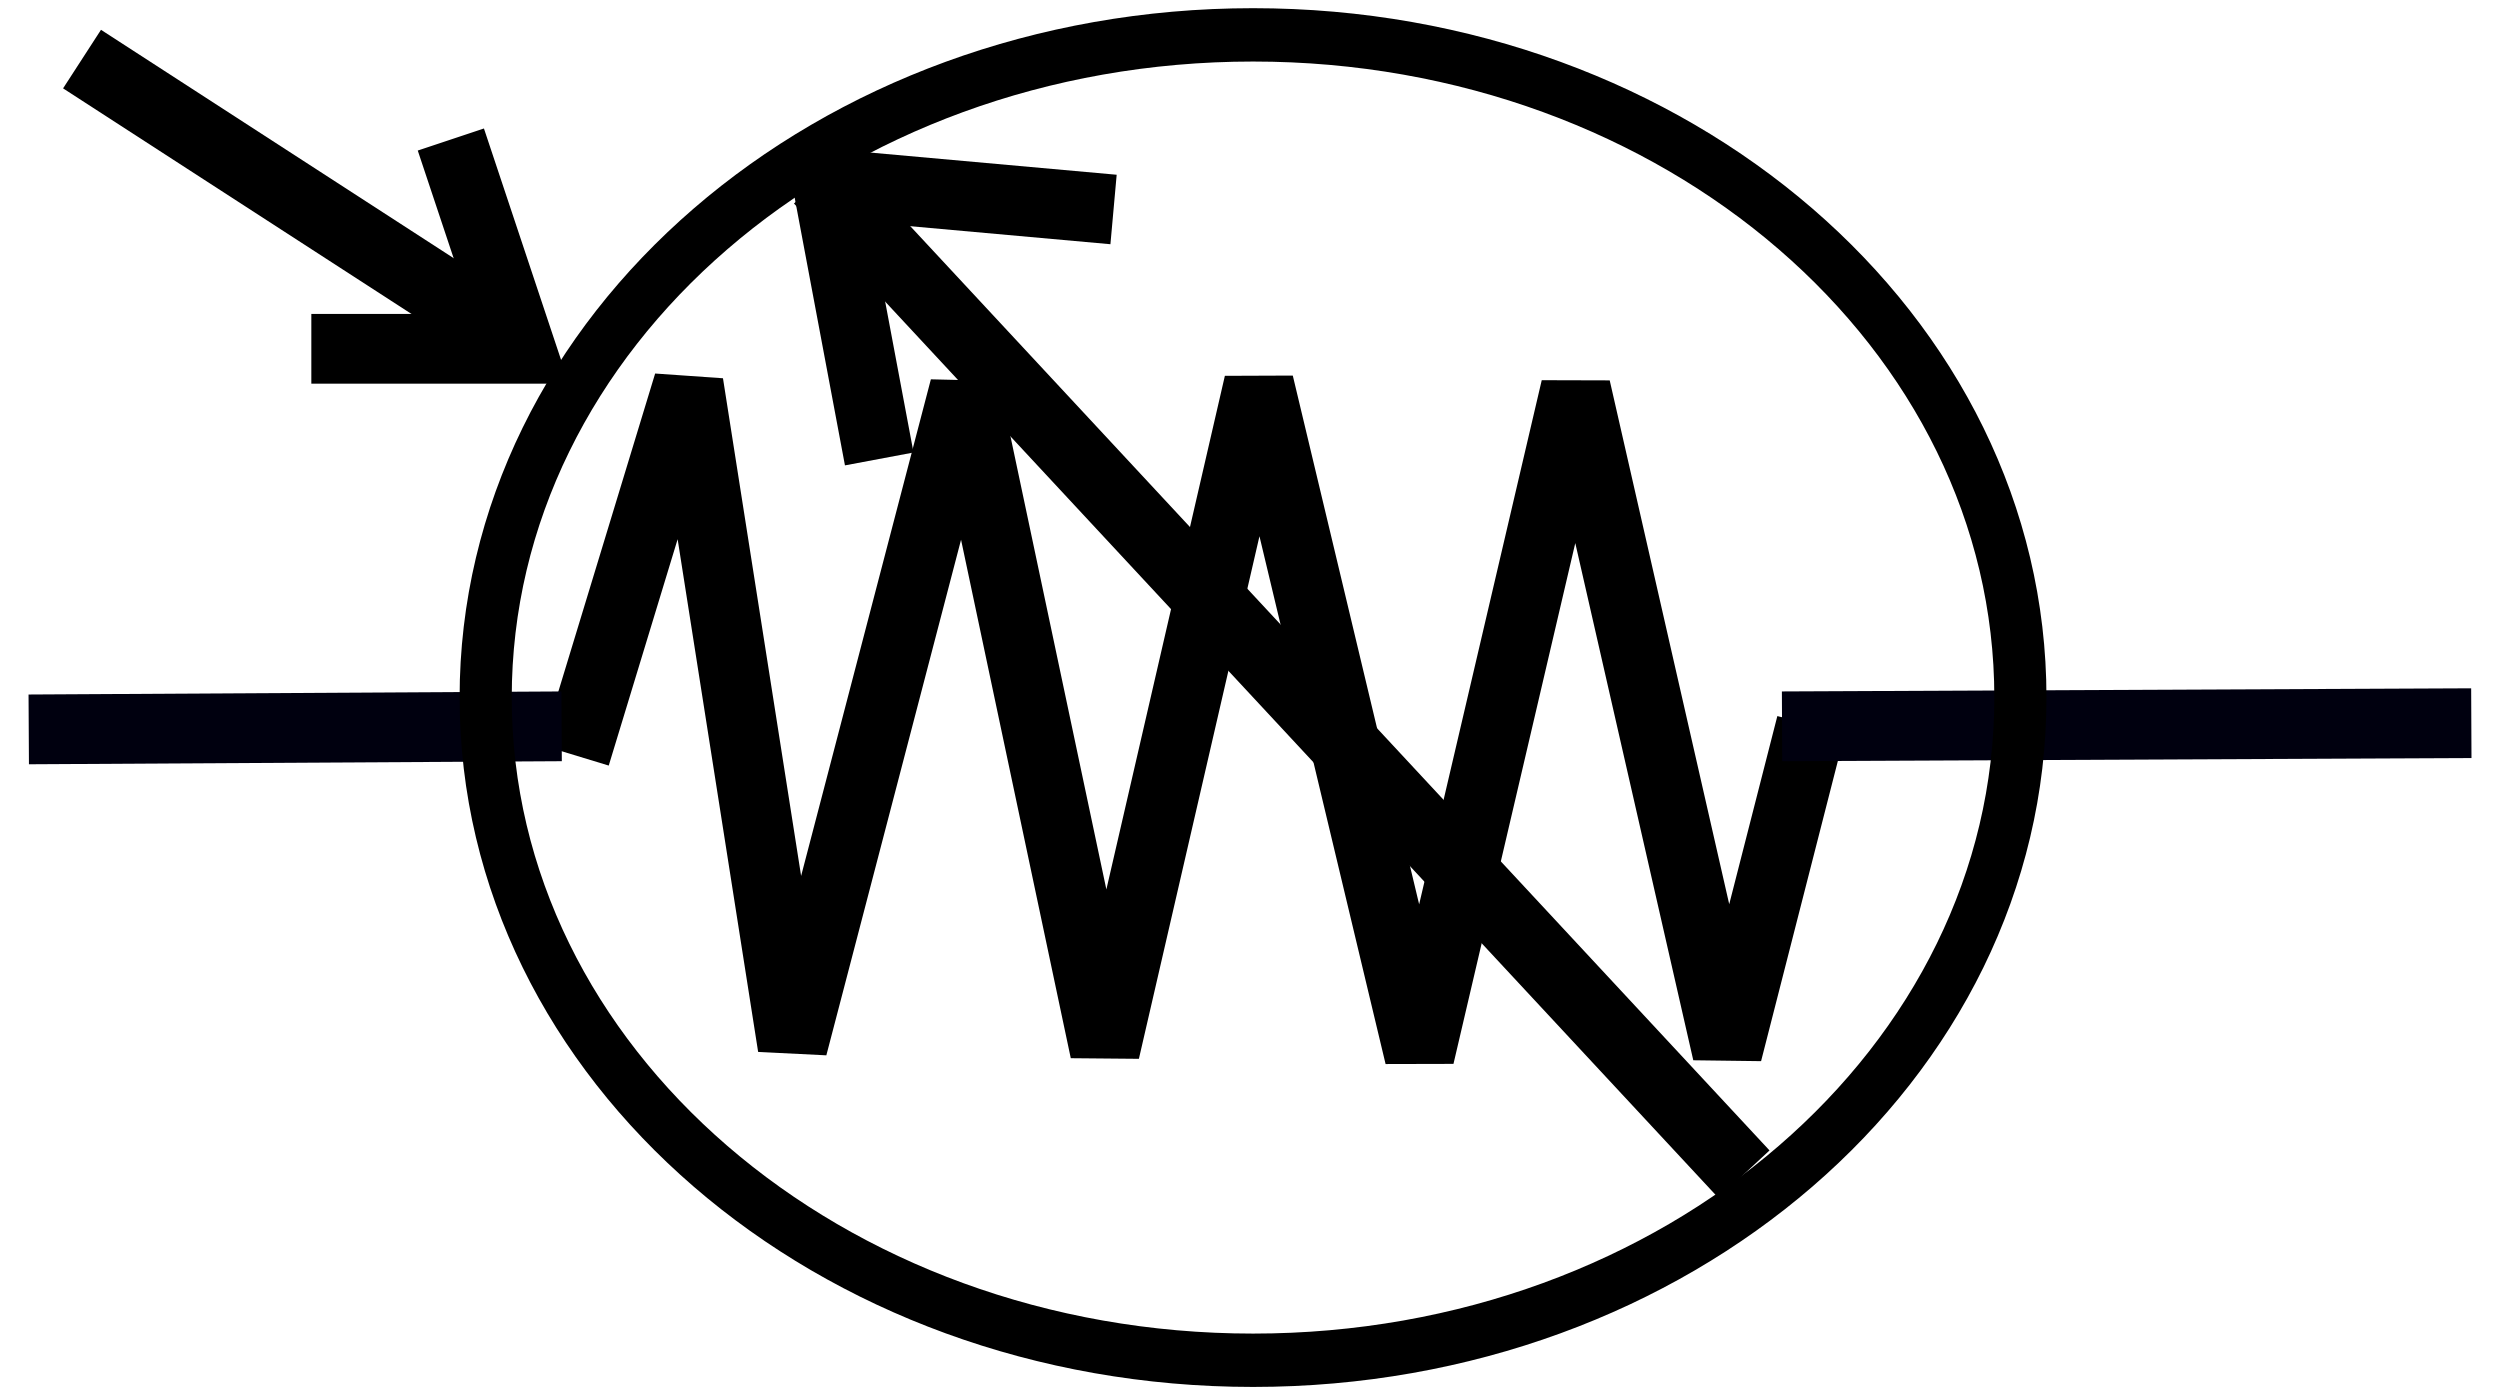
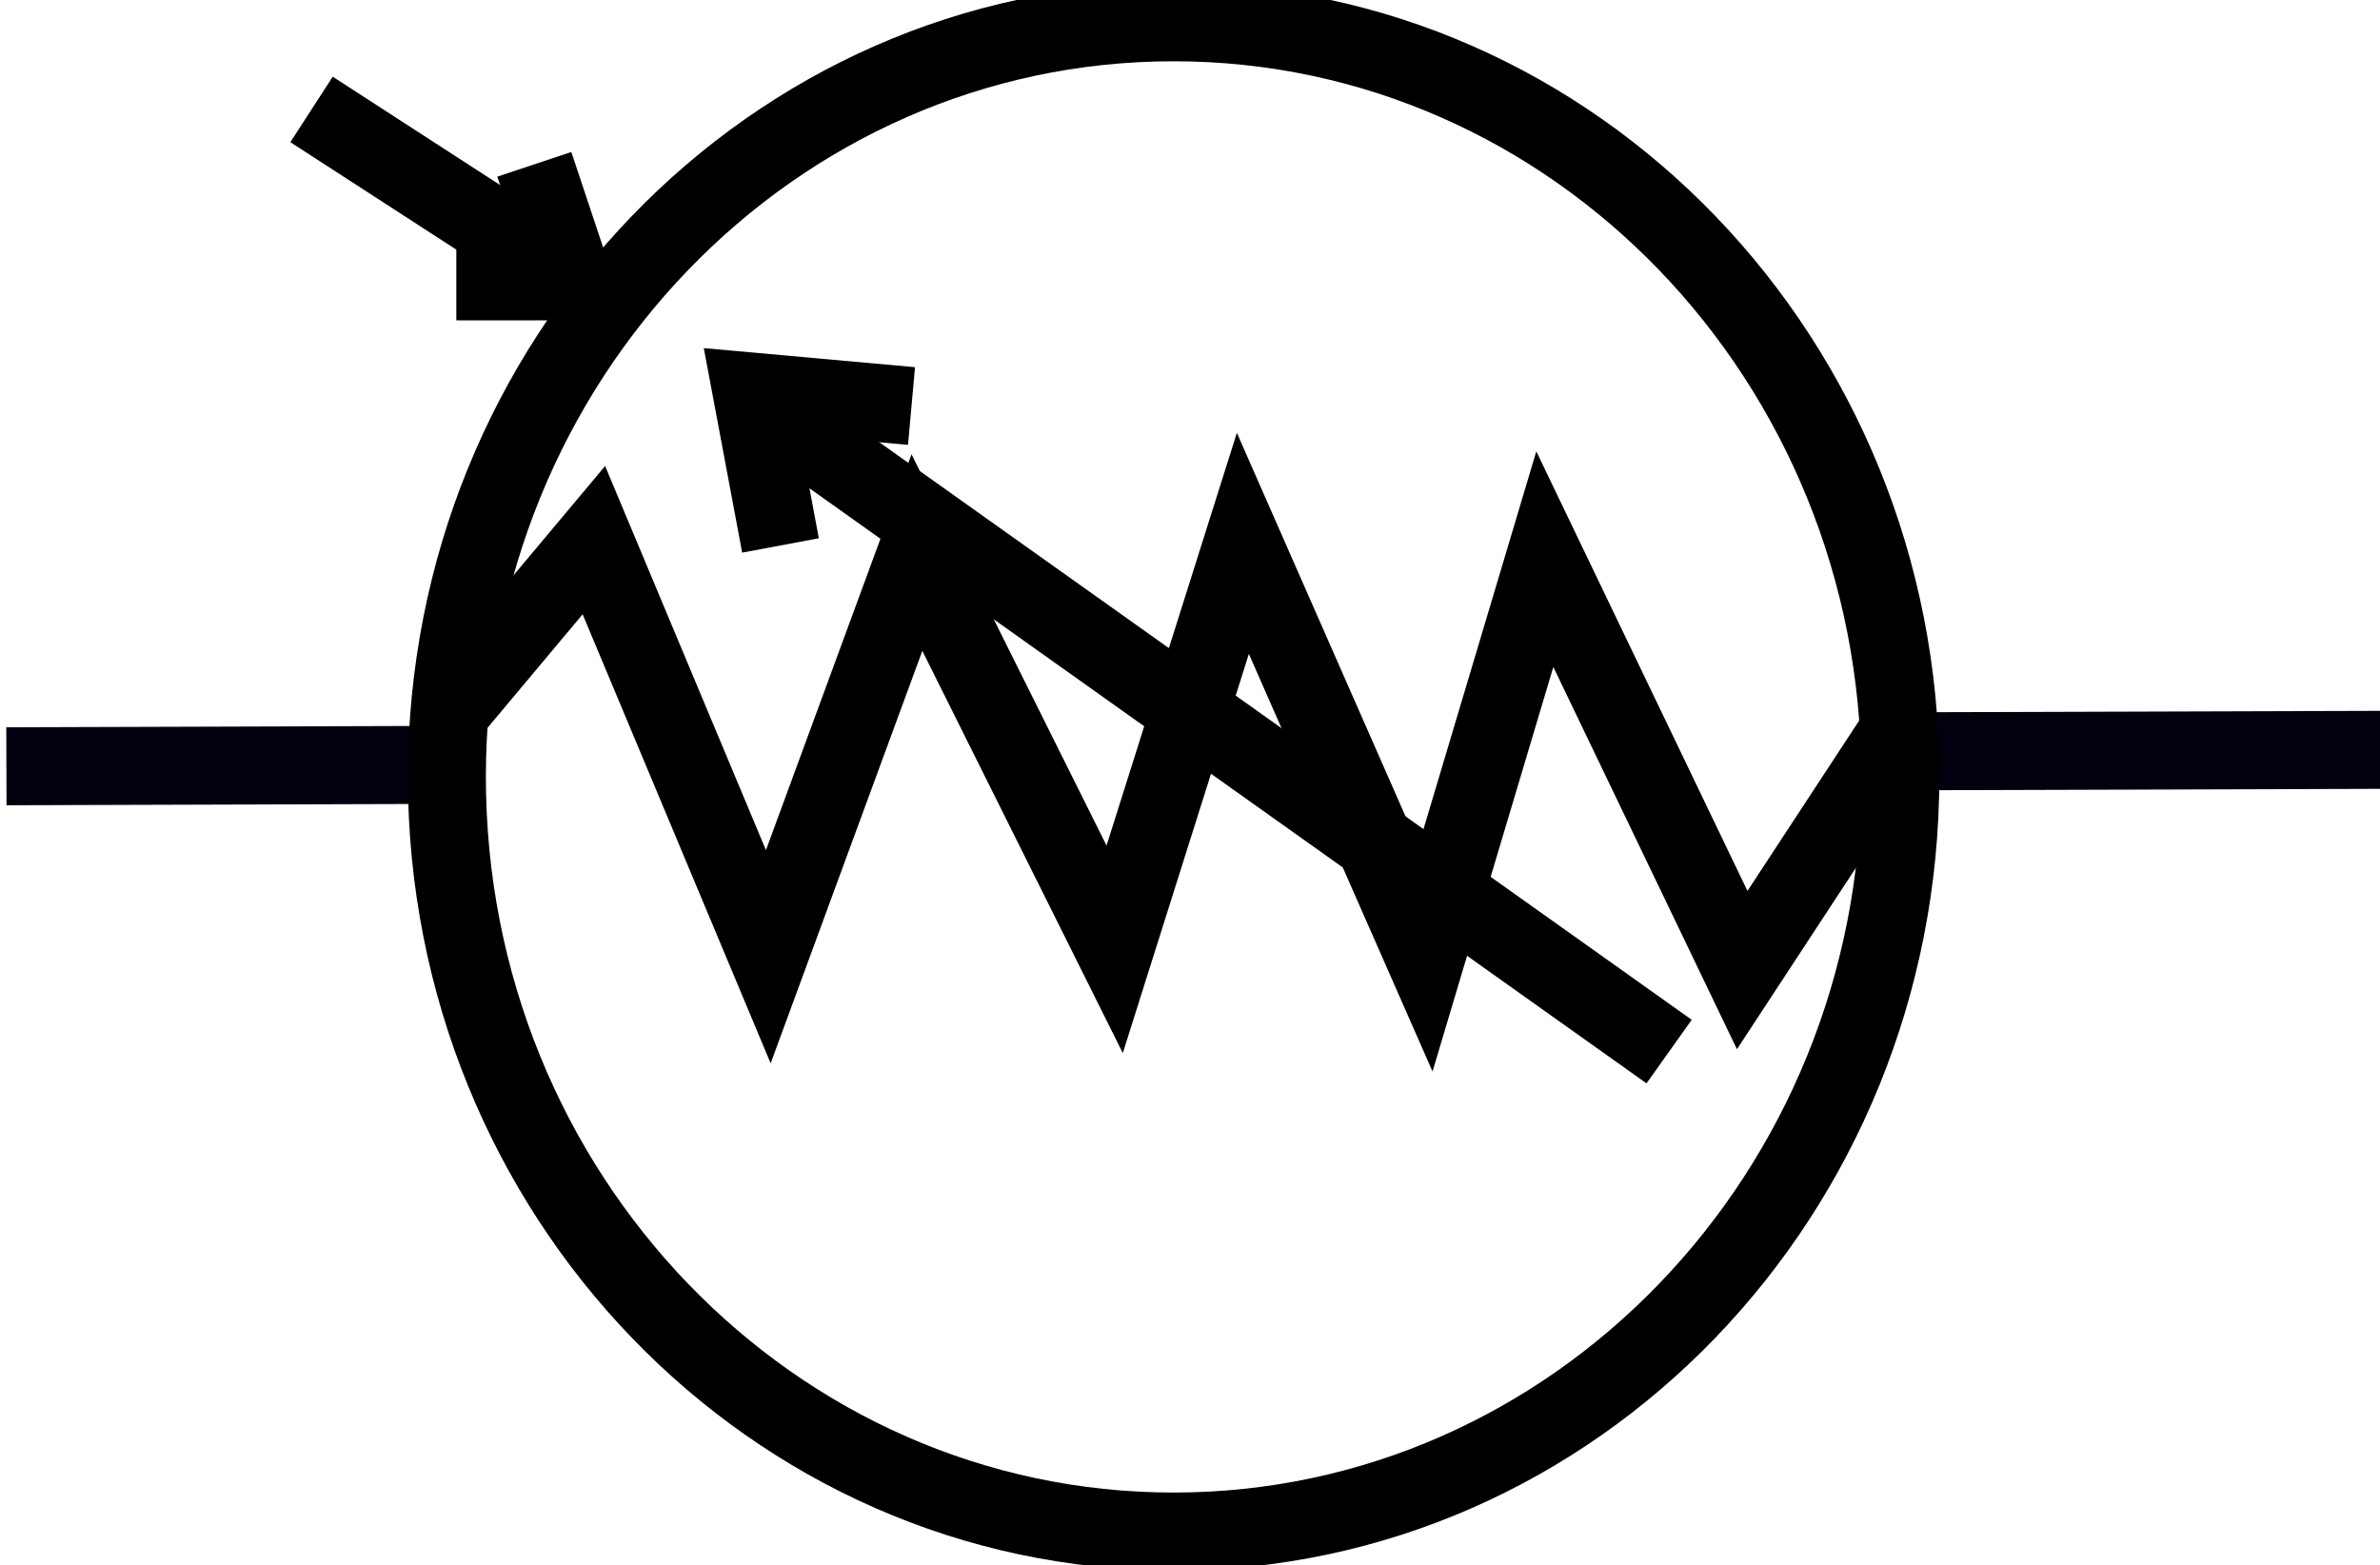
- <svg xmlns="http://www.w3.org/2000/svg" version="1.0" width="35.838" height="20" id="svg2160">
+ <svg xmlns="http://www.w3.org/2000/svg" version="1.0" width="61.023" height="40.105" id="svg2160">
  <defs id="defs2162" />
-   <g id="R">
-     <path d="M 8.248,10.829 L 9.87,5.5 L 11.362,15.002 L 13.828,5.564 L 15.839,15.066 L 18.046,5.5 L 20.349,15.137 L 22.588,5.564 L 24.761,15.088 L 25.963,10.389" id="path3444" style="fill:none;fill-rule:evenodd;stroke:#000000;stroke-width:1px;stroke-linecap:butt;stroke-linejoin:miter;stroke-opacity:1" />
-     <path d="M 0.412,10.456 L 8.051,10.412" id="path2159" style="fill:none;fill-rule:evenodd;stroke:#00000f;stroke-width:1px;stroke-linecap:butt;stroke-linejoin:miter;stroke-opacity:1" />
-     <path d="M 35.427,10.367 L 25.546,10.412" id="path2161" style="fill:none;fill-rule:evenodd;stroke:#00000f;stroke-width:1px;stroke-linecap:butt;stroke-linejoin:miter;stroke-opacity:1" />
-     <path d="M 25,16.832 L 11.748,2.577" id="path2242" style="fill:none;fill-rule:evenodd;stroke:#000000;stroke-width:1px;stroke-linecap:butt;stroke-linejoin:miter;stroke-opacity:1" />
-     <path d="M 12.604,6.579 L 11.863,2.634 L 15.963,3.003" id="path2244" style="fill:none;fill-rule:evenodd;stroke:#000000;stroke-width:1px;stroke-linecap:butt;stroke-linejoin:miter;stroke-opacity:1" />
-     <path d="M 34.568,7.45 C 34.568,14.311 27.978,19.872 19.849,19.872 C 11.719,19.872 5.129,14.311 5.129,7.45 C 5.129,0.59 11.719,-4.972 19.849,-4.972 C 27.978,-4.972 34.568,0.59 34.568,7.45 L 34.568,7.45 z" transform="matrix(0.7473252,0,0,0.7647673,3.12925,4.302176)" id="path2289" style="fill:none;fill-rule:evenodd;stroke:#000000;stroke-width:1;stroke-linecap:butt;stroke-linejoin:miter;stroke-opacity:1" />
-     <path d="M 4.463,5 L 7.463,5 L 6.463,2" id="path3261" style="fill:none;fill-rule:evenodd;stroke:#000000;stroke-width:1px;stroke-linecap:butt;stroke-linejoin:miter;stroke-opacity:1" />
-     <path d="M 1.176,0.847 L 7.176,4.732" id="path3265" style="fill:none;fill-rule:evenodd;stroke:#000000;stroke-width:1px;stroke-linecap:butt;stroke-linejoin:miter;stroke-opacity:1" />
+   <g connects="0,20;60,20" id="R">
+     <path d="m 11.407,18.41 3.82,-4.56 4.472,10.682 3.811,-10.363 5.07,10.173 3.287,-10.409 4.683,10.649 3.059,-10.244 5.061,10.536 3.916,-5.972" id="path3444" style="fill:none;stroke:#000000;stroke-width:2px;stroke-linecap:butt;stroke-linejoin:miter;stroke-opacity:1" />
+     <path d="M 0.164,19.648 10.687,19.615" id="path2159" style="fill:none;stroke:#00000f;stroke-width:2px;stroke-linecap:butt;stroke-linejoin:miter;stroke-opacity:1" />
+     <path d="m 61.37,19.226 -12.171,0.037" id="path2161" style="fill:none;stroke:#00000f;stroke-width:2px;stroke-linecap:butt;stroke-linejoin:miter;stroke-opacity:1" />
+     <path d="M 42.796,26.964 19.752,10.581" id="path2242" style="fill:none;stroke:#000000;stroke-width:2px;stroke-linecap:butt;stroke-linejoin:miter;stroke-opacity:1" />
+     <path d="m 20.012,13.986 -0.74,-3.945 4.099,0.37" id="path2244" style="fill:none;stroke:#000000;stroke-width:2px;stroke-linecap:butt;stroke-linejoin:miter;stroke-opacity:1" />
+     <path d="m 48.724,19.921 c 0,10.687 -8.342,19.35 -18.633,19.35 -10.291,0 -18.633,-8.663 -18.633,-19.35 0,-10.687 8.342,-19.35 18.633,-19.35 10.291,0 18.633,8.663 18.633,19.35 l 0,0 z" id="path2289" style="fill:none;stroke:#000000;stroke-width:2;stroke-linecap:butt;stroke-linejoin:miter;stroke-opacity:1" />
+     <path d="m 11.7,7.214 3,0 -1,-3" id="path3261" style="fill:none;stroke:#000000;stroke-width:2px;stroke-linecap:butt;stroke-linejoin:miter;stroke-opacity:1" />
+     <path d="m 7.988,2.806 6,3.885" id="path3265" style="fill:none;stroke:#000000;stroke-width:2px;stroke-linecap:butt;stroke-linejoin:miter;stroke-opacity:1" />
  </g>
</svg>
